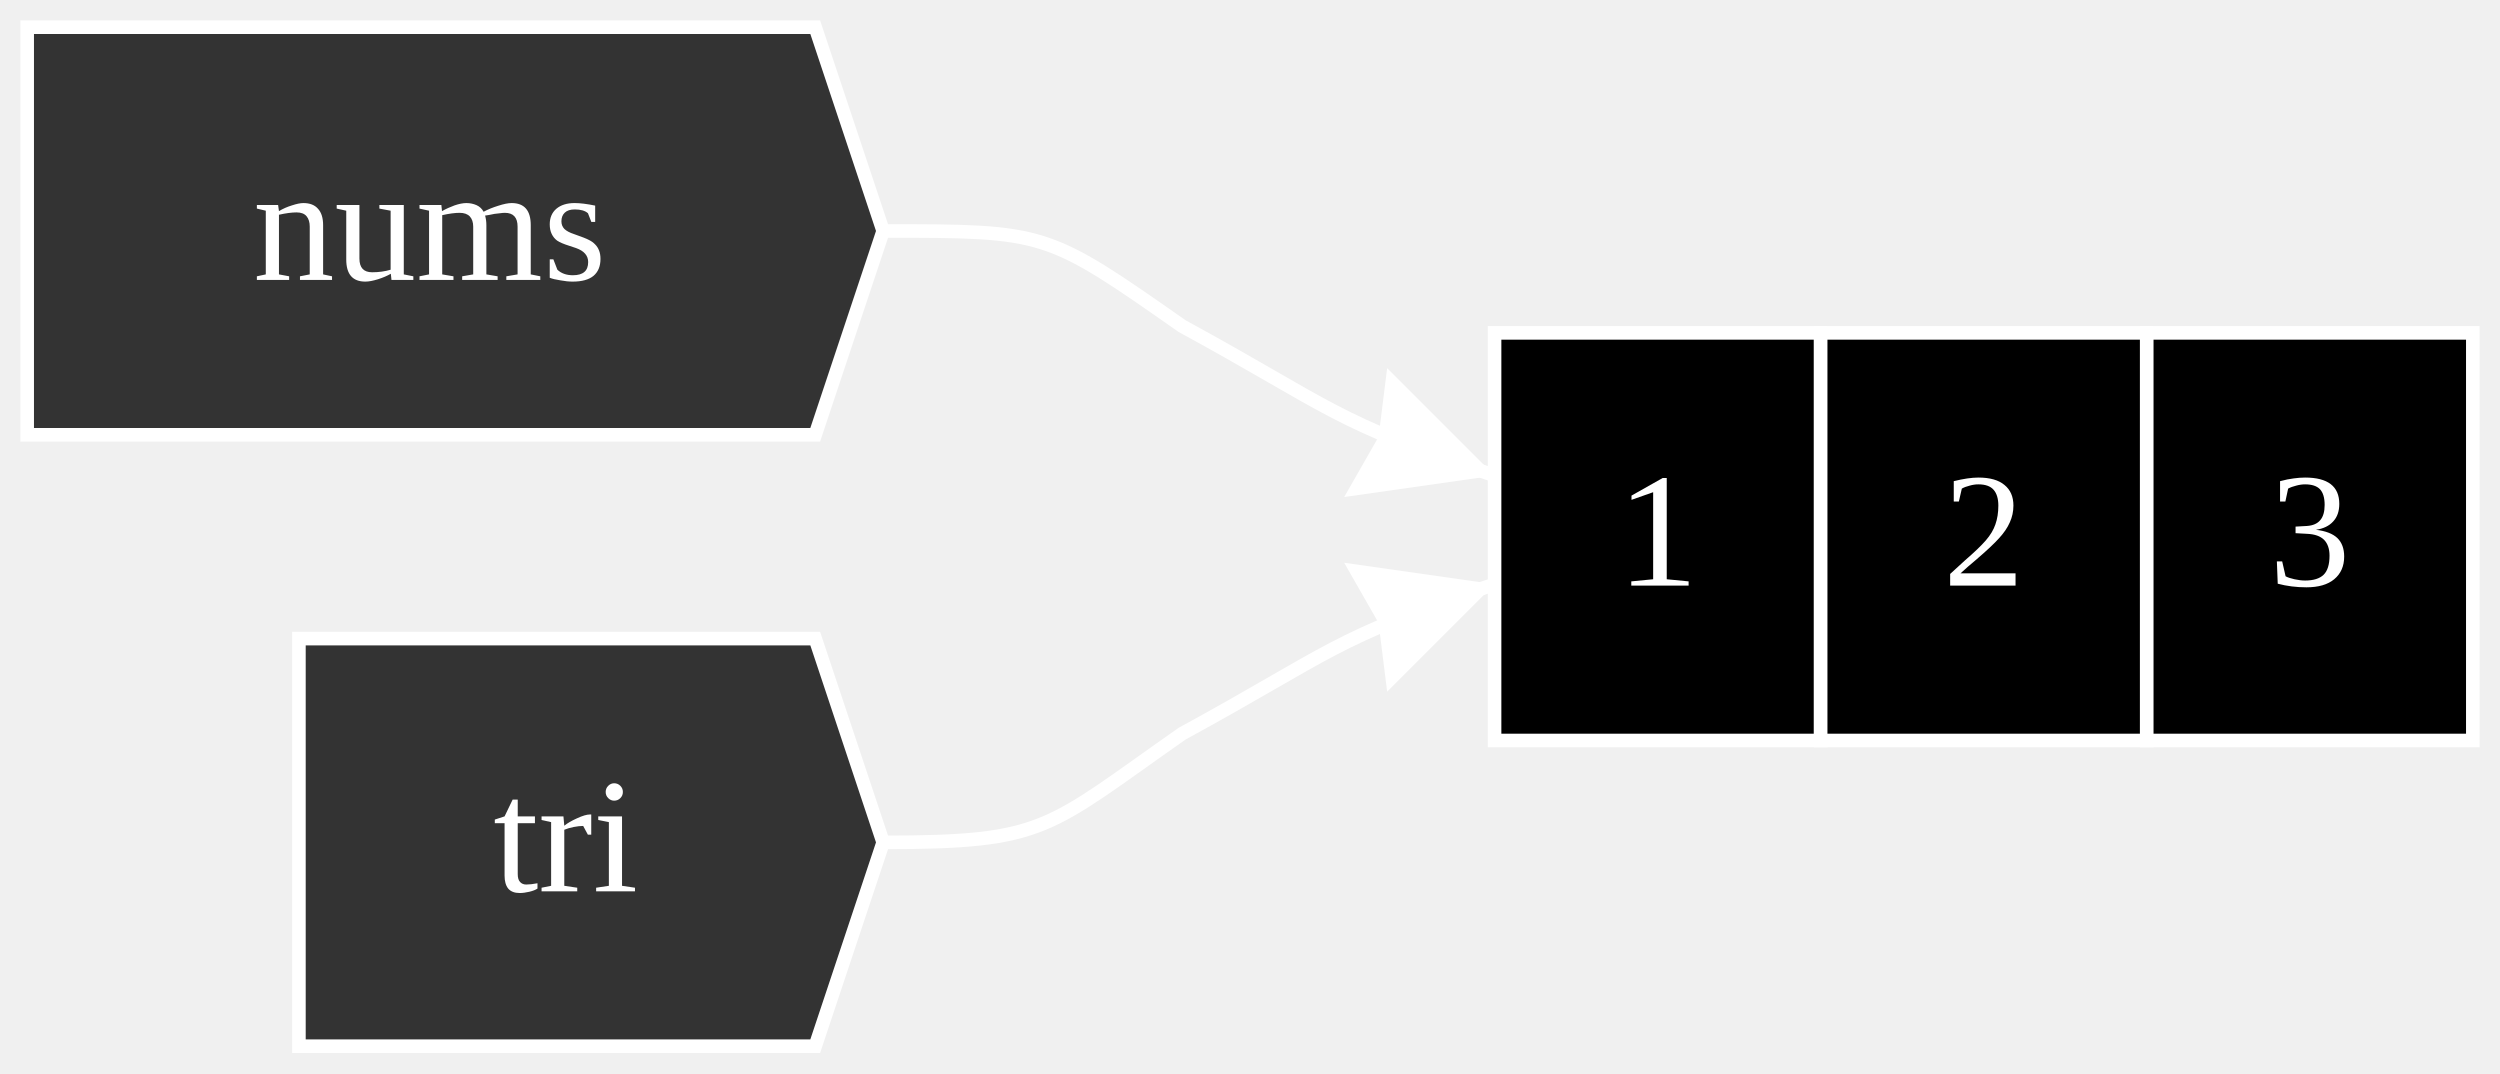
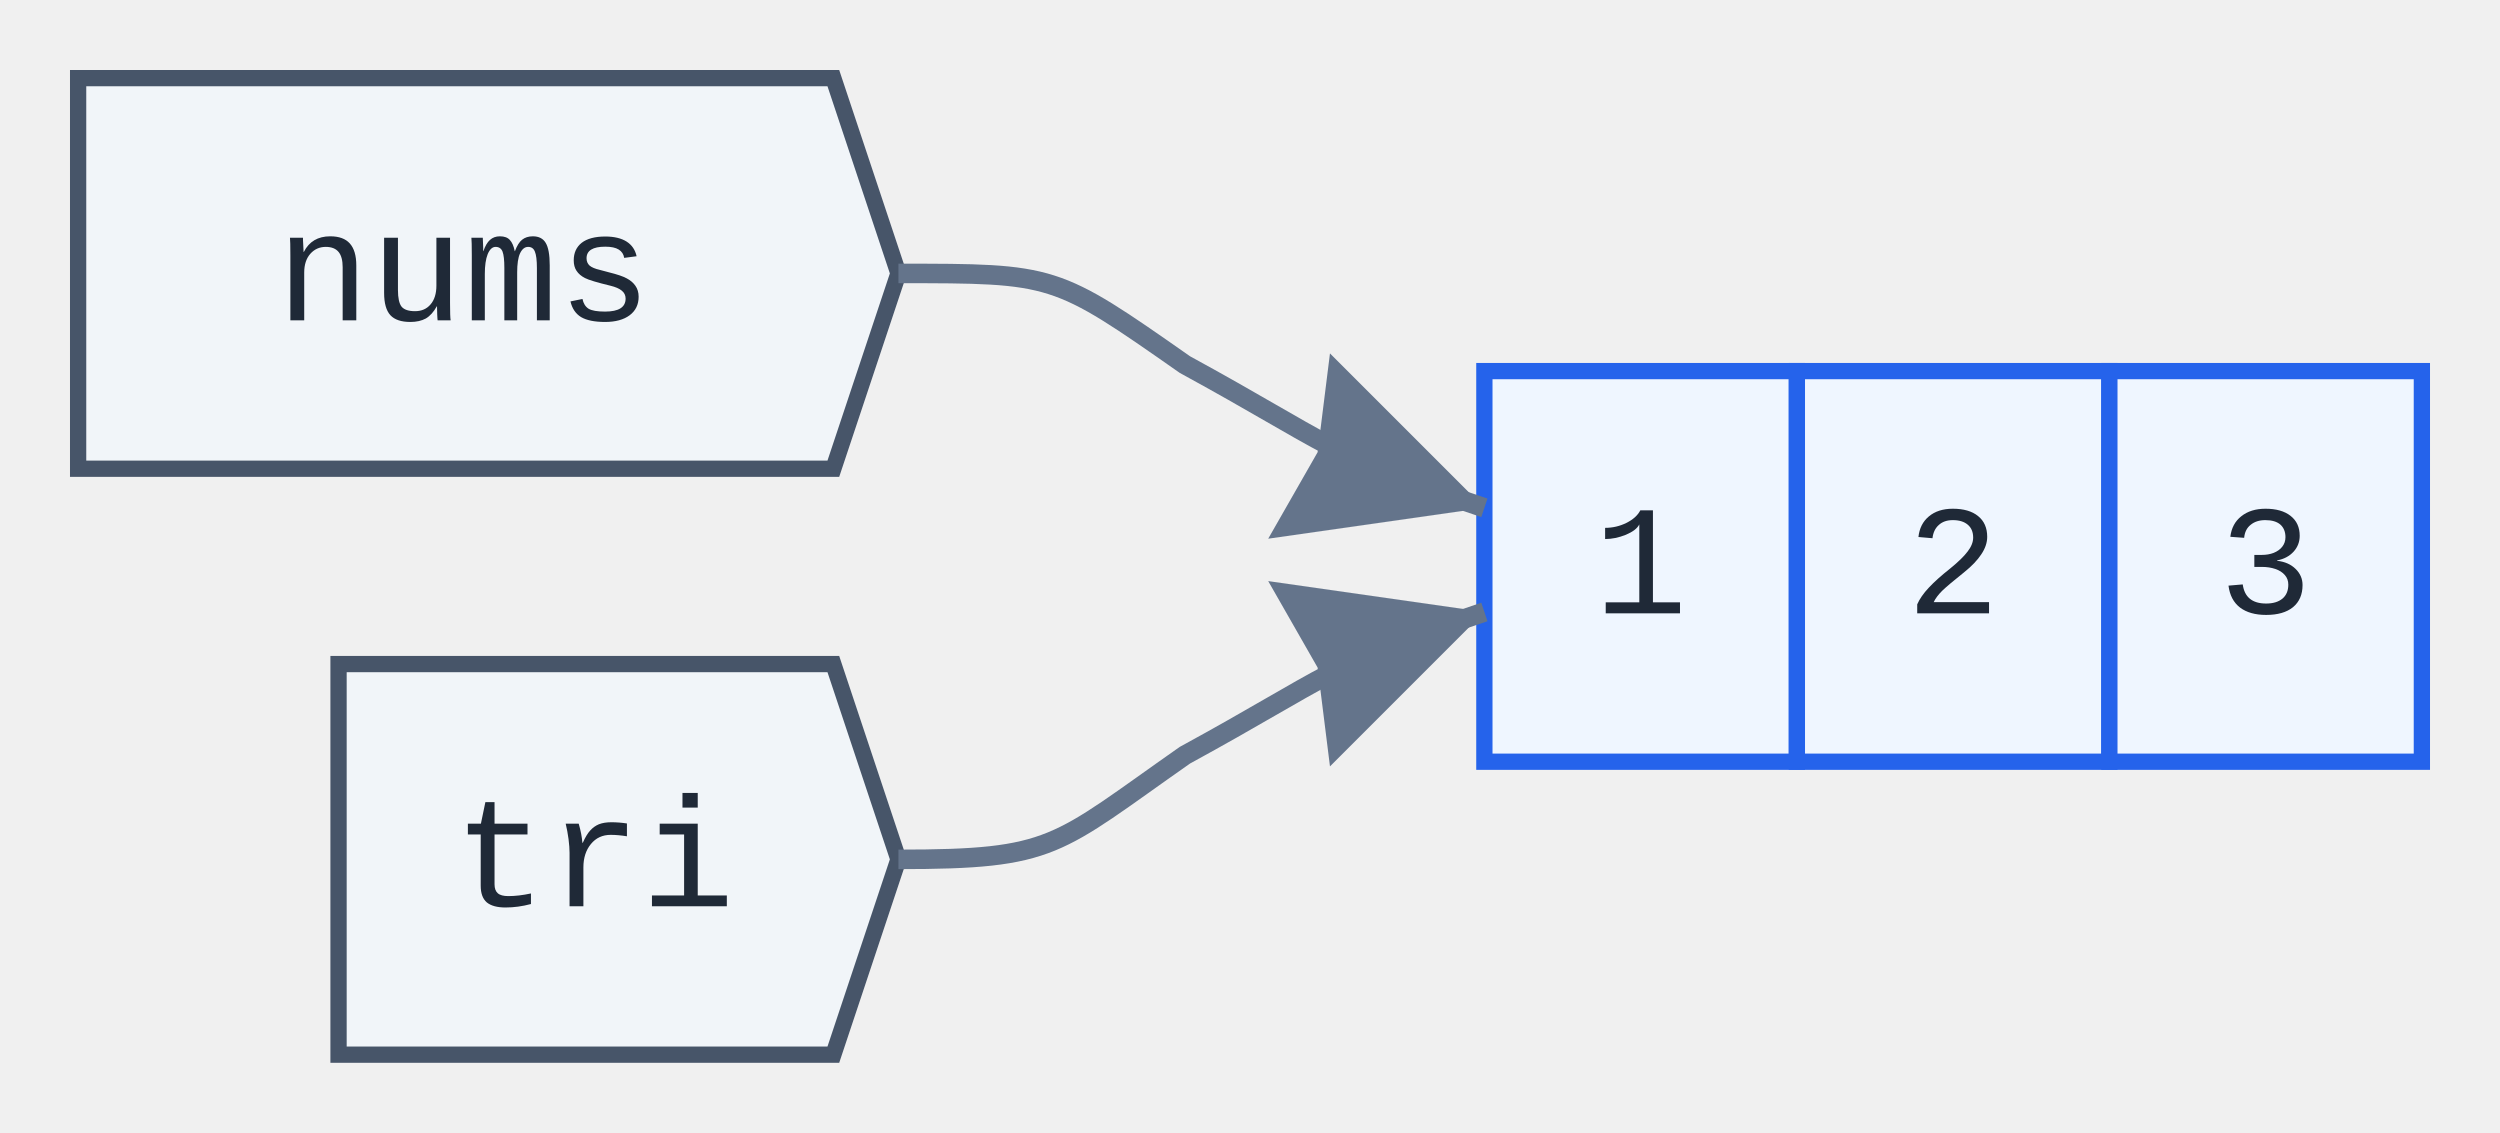
- <svg xmlns="http://www.w3.org/2000/svg" baseProfile="full" height="79.0" version="1.1" width="184.0">
+ <svg xmlns="http://www.w3.org/2000/svg" baseProfile="full" height="121.8" version="1.1" width="268.8" viewBox="-4 -4 192 87">
+   <style>
+     text { font-family: ui-monospace, SFMono-Regular, Menlo, Consolas, "Liberation Mono", monospace; font-size: 12px; fill: #1f2937; }
+     .name { fill: #f1f5f9; stroke: #475569; stroke-width: 1.25; }
+     .value { fill: #fff7ed; stroke: #ea580c; stroke-width: 1.5; }
+     .list { fill: #eff6ff; stroke: #2563eb; stroke-width: 1.25; }
+     .arrow { fill: none; stroke: #64748b; stroke-width: 1.5; }
+     .arrowend path { fill: #64748b; }
+     marker circle { fill: #475569; }
+     .frame { fill: none; stroke: #94a3b8; stroke-width: 1.25; }
+     .framelabel { fill: #64748b; font-size: 12px; font-style: italic; }
+     .top_code { fill: #0f172a; font-weight: 600; }
+   </style>
  <defs>
    <marker class="arrowend" id="id5" markerHeight="10" markerWidth="10" orient="auto" refX="10" refY="5" viewBox="0,0,10,10">
-       <path d="M 0,0 L 10,5 L 0,10 L 1,5 z" fill="#FFFFFF" />
+       <path d="M 0,0 L 10,5 L 0,10 L 1,5 z" />
    </marker>
  </defs>
  <g transform="translate(-55.0,-13.0)">
-     <polygon class="name" points="57,15 115,15 120,30 115,45 57,45" fill="#333333" stroke="#FFFFFF" />
-     <text dy=".3em" text-anchor="middle" x="86.625" y="30" fill="#FFFFFF">nums</text>
-     <polygon class="name" points="77,60 115,60 120,75 115,90 77,90" fill="#333333" stroke="#FFFFFF" />
-     <text dy=".3em" text-anchor="middle" x="96.625" y="75" fill="#FFFFFF">tri</text>
-     <rect class="list" height="30" width="24" x="165" y="37.5" fill="#000000" stroke="#FFFFFF" />
-     <text dy=".3em" text-anchor="middle" x="177" y="52.5" fill="#FFFFFF">1</text>
-     <rect class="list" height="30" width="24" x="189" y="37.5" fill="#000000" stroke="#FFFFFF" />
-     <text dy=".3em" text-anchor="middle" x="201" y="52.5" fill="#FFFFFF">2</text>
-     <rect class="list" height="30" width="24" x="213" y="37.5" fill="#000000" stroke="#FFFFFF" />
-     <text dy=".3em" text-anchor="middle" x="225" y="52.5" fill="#FFFFFF">3</text>
-     <path class="arrow" d="M 120,30 C 132,30 132,30 142,37 C 153,43 153,44 165,48" fill="none" stroke="#FFFFFF" marker-end="url(#id5)" />
-     <path class="arrow" d="M 120,75 C 132,75 132,74 142,67 C 153,61 153,60 165,56" fill="none" stroke="#FFFFFF" marker-end="url(#id5)" />
+     <polygon class="name" points="57,15 115,15 120,30 115,45 57,45" />
+     <text dy=".3em" text-anchor="middle" x="86.625" y="30">nums</text>
+     <polygon class="name" points="77,60 115,60 120,75 115,90 77,90" />
+     <text dy=".3em" text-anchor="middle" x="96.625" y="75">tri</text>
+     <rect class="list" height="30" width="24" x="165" y="37.5" />
+     <text dy=".3em" text-anchor="middle" x="177" y="52.5">1</text>
+     <rect class="list" height="30" width="24" x="189" y="37.5" />
+     <text dy=".3em" text-anchor="middle" x="201" y="52.5">2</text>
+     <rect class="list" height="30" width="24" x="213" y="37.5" />
+     <text dy=".3em" text-anchor="middle" x="225" y="52.5">3</text>
+     <path class="arrow" d="M 120,30 C 132,30 132,30 142,37 C 153,43 153,44 165,48" fill="none" marker-end="url(#id5)" />
+     <path class="arrow" d="M 120,75 C 132,75 132,74 142,67 C 153,61 153,60 165,56" fill="none" marker-end="url(#id5)" />
  </g>
</svg>
